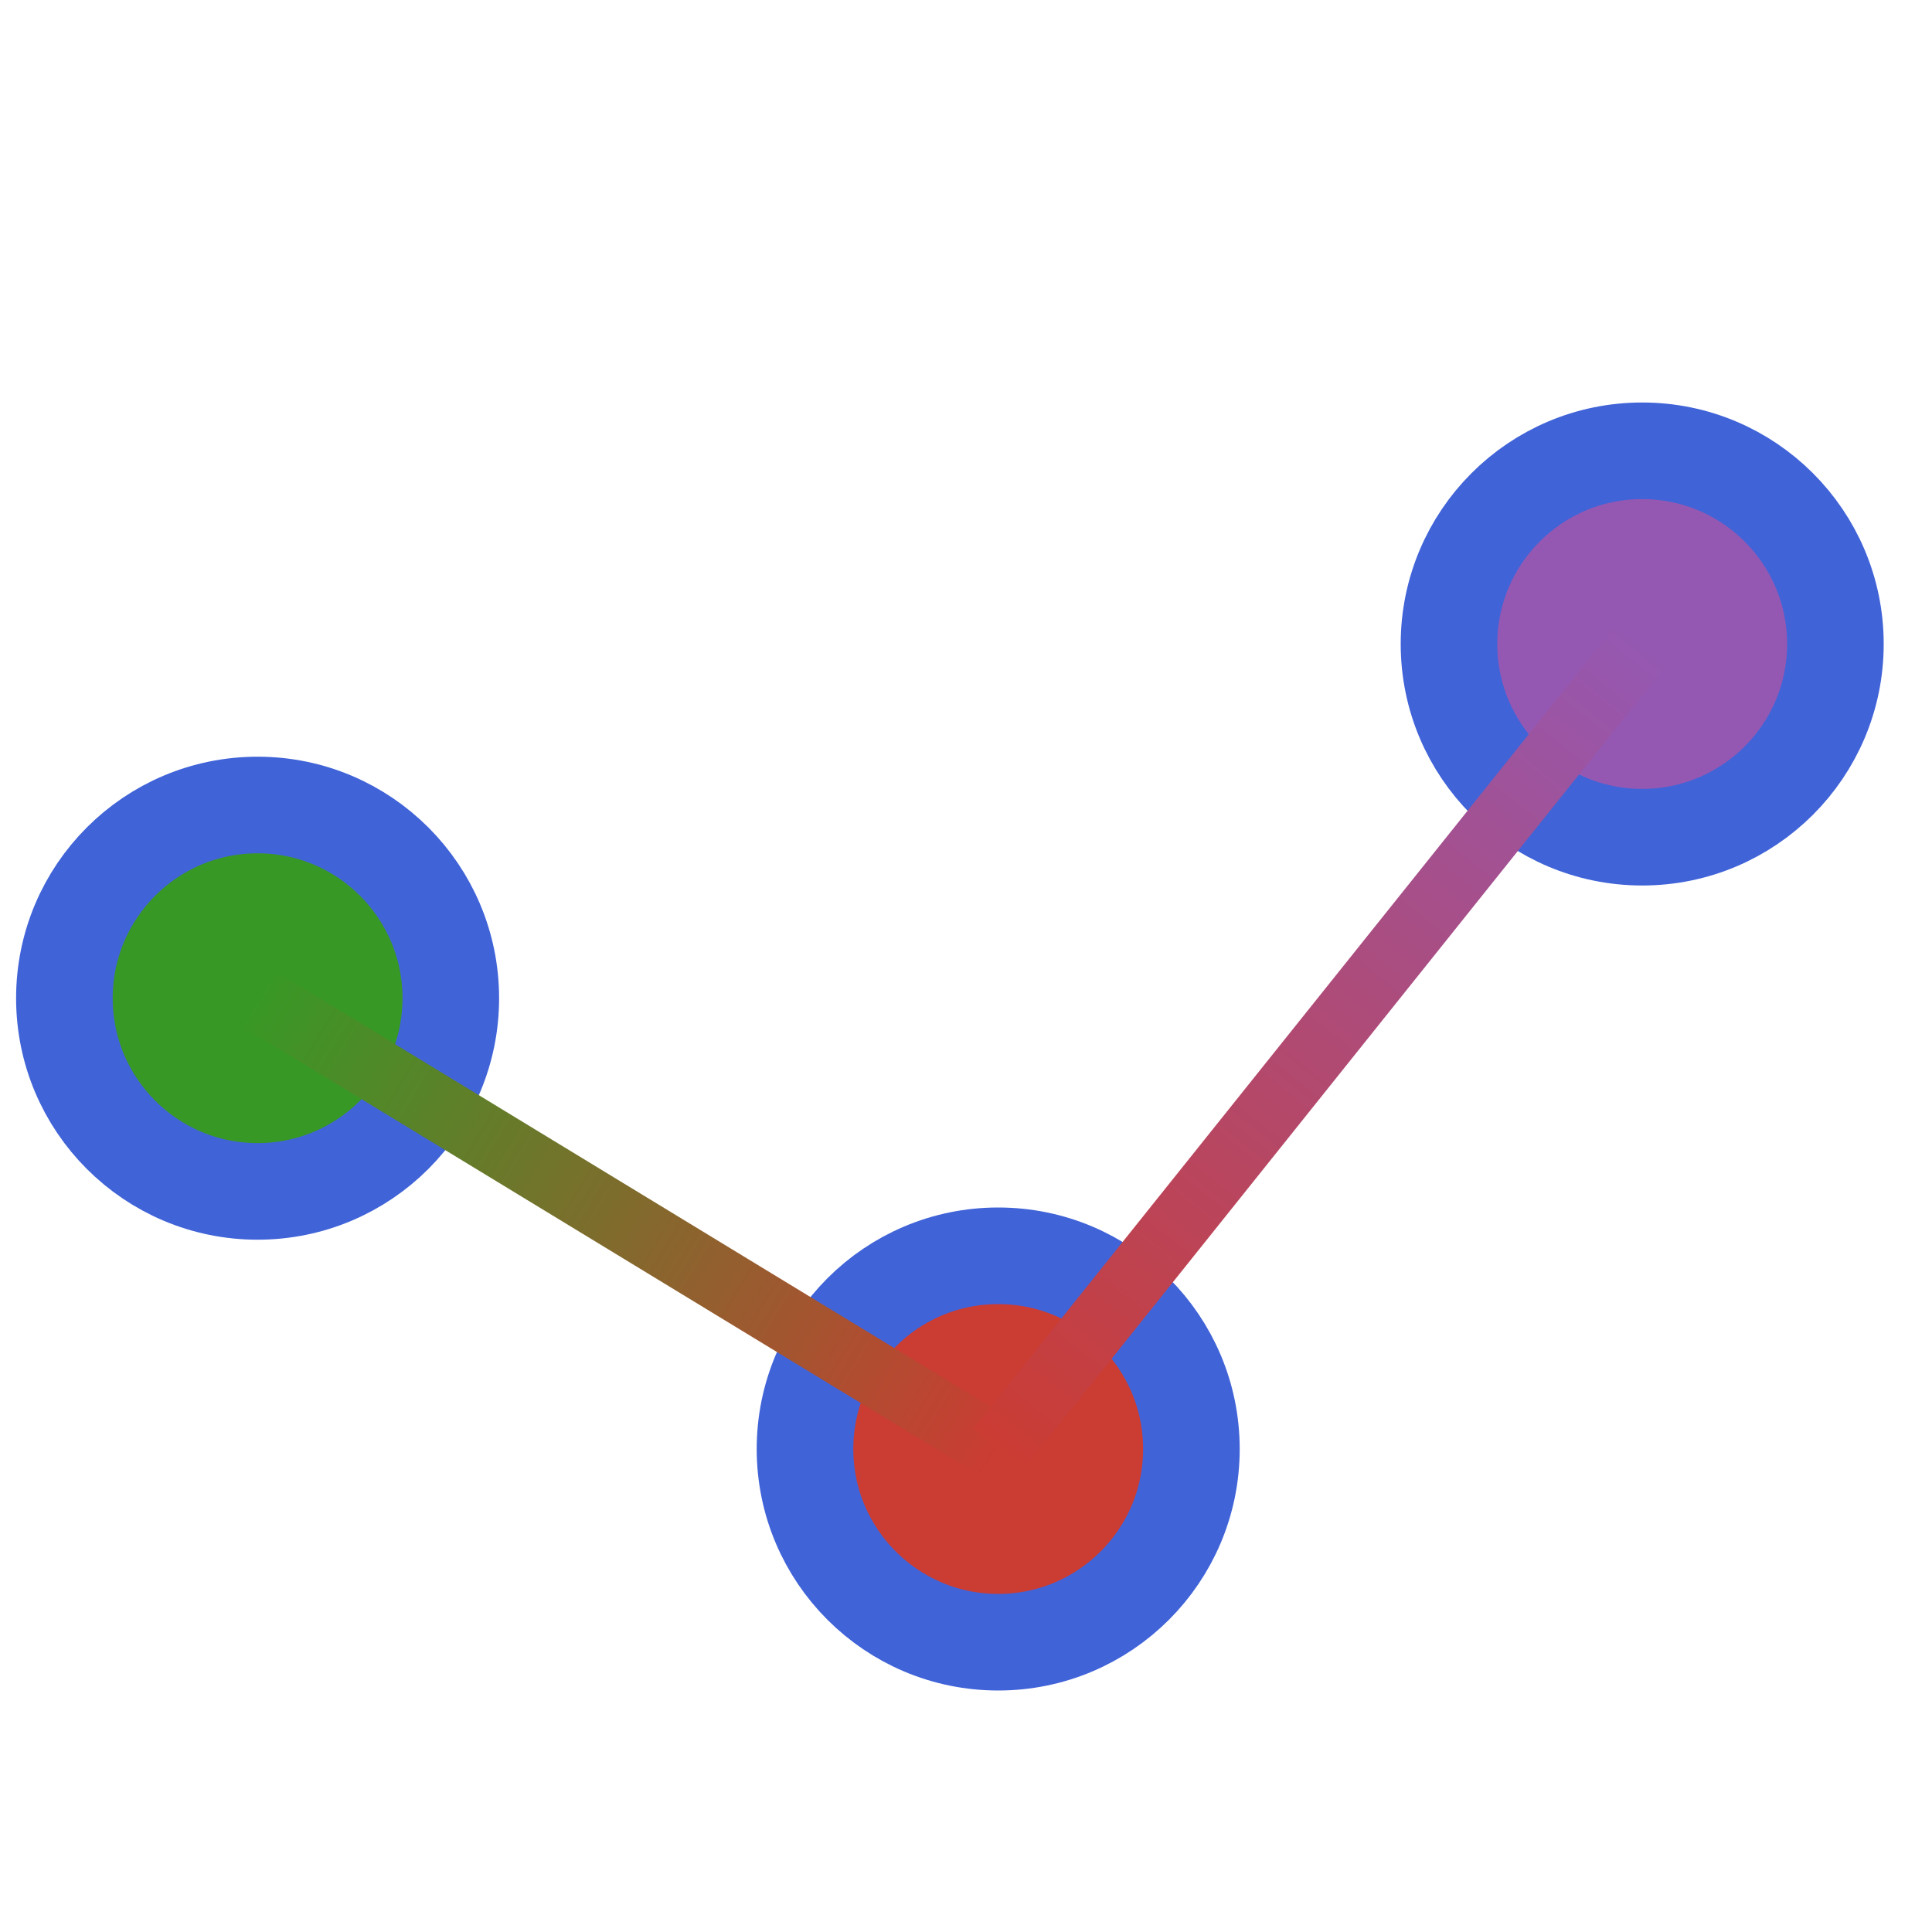
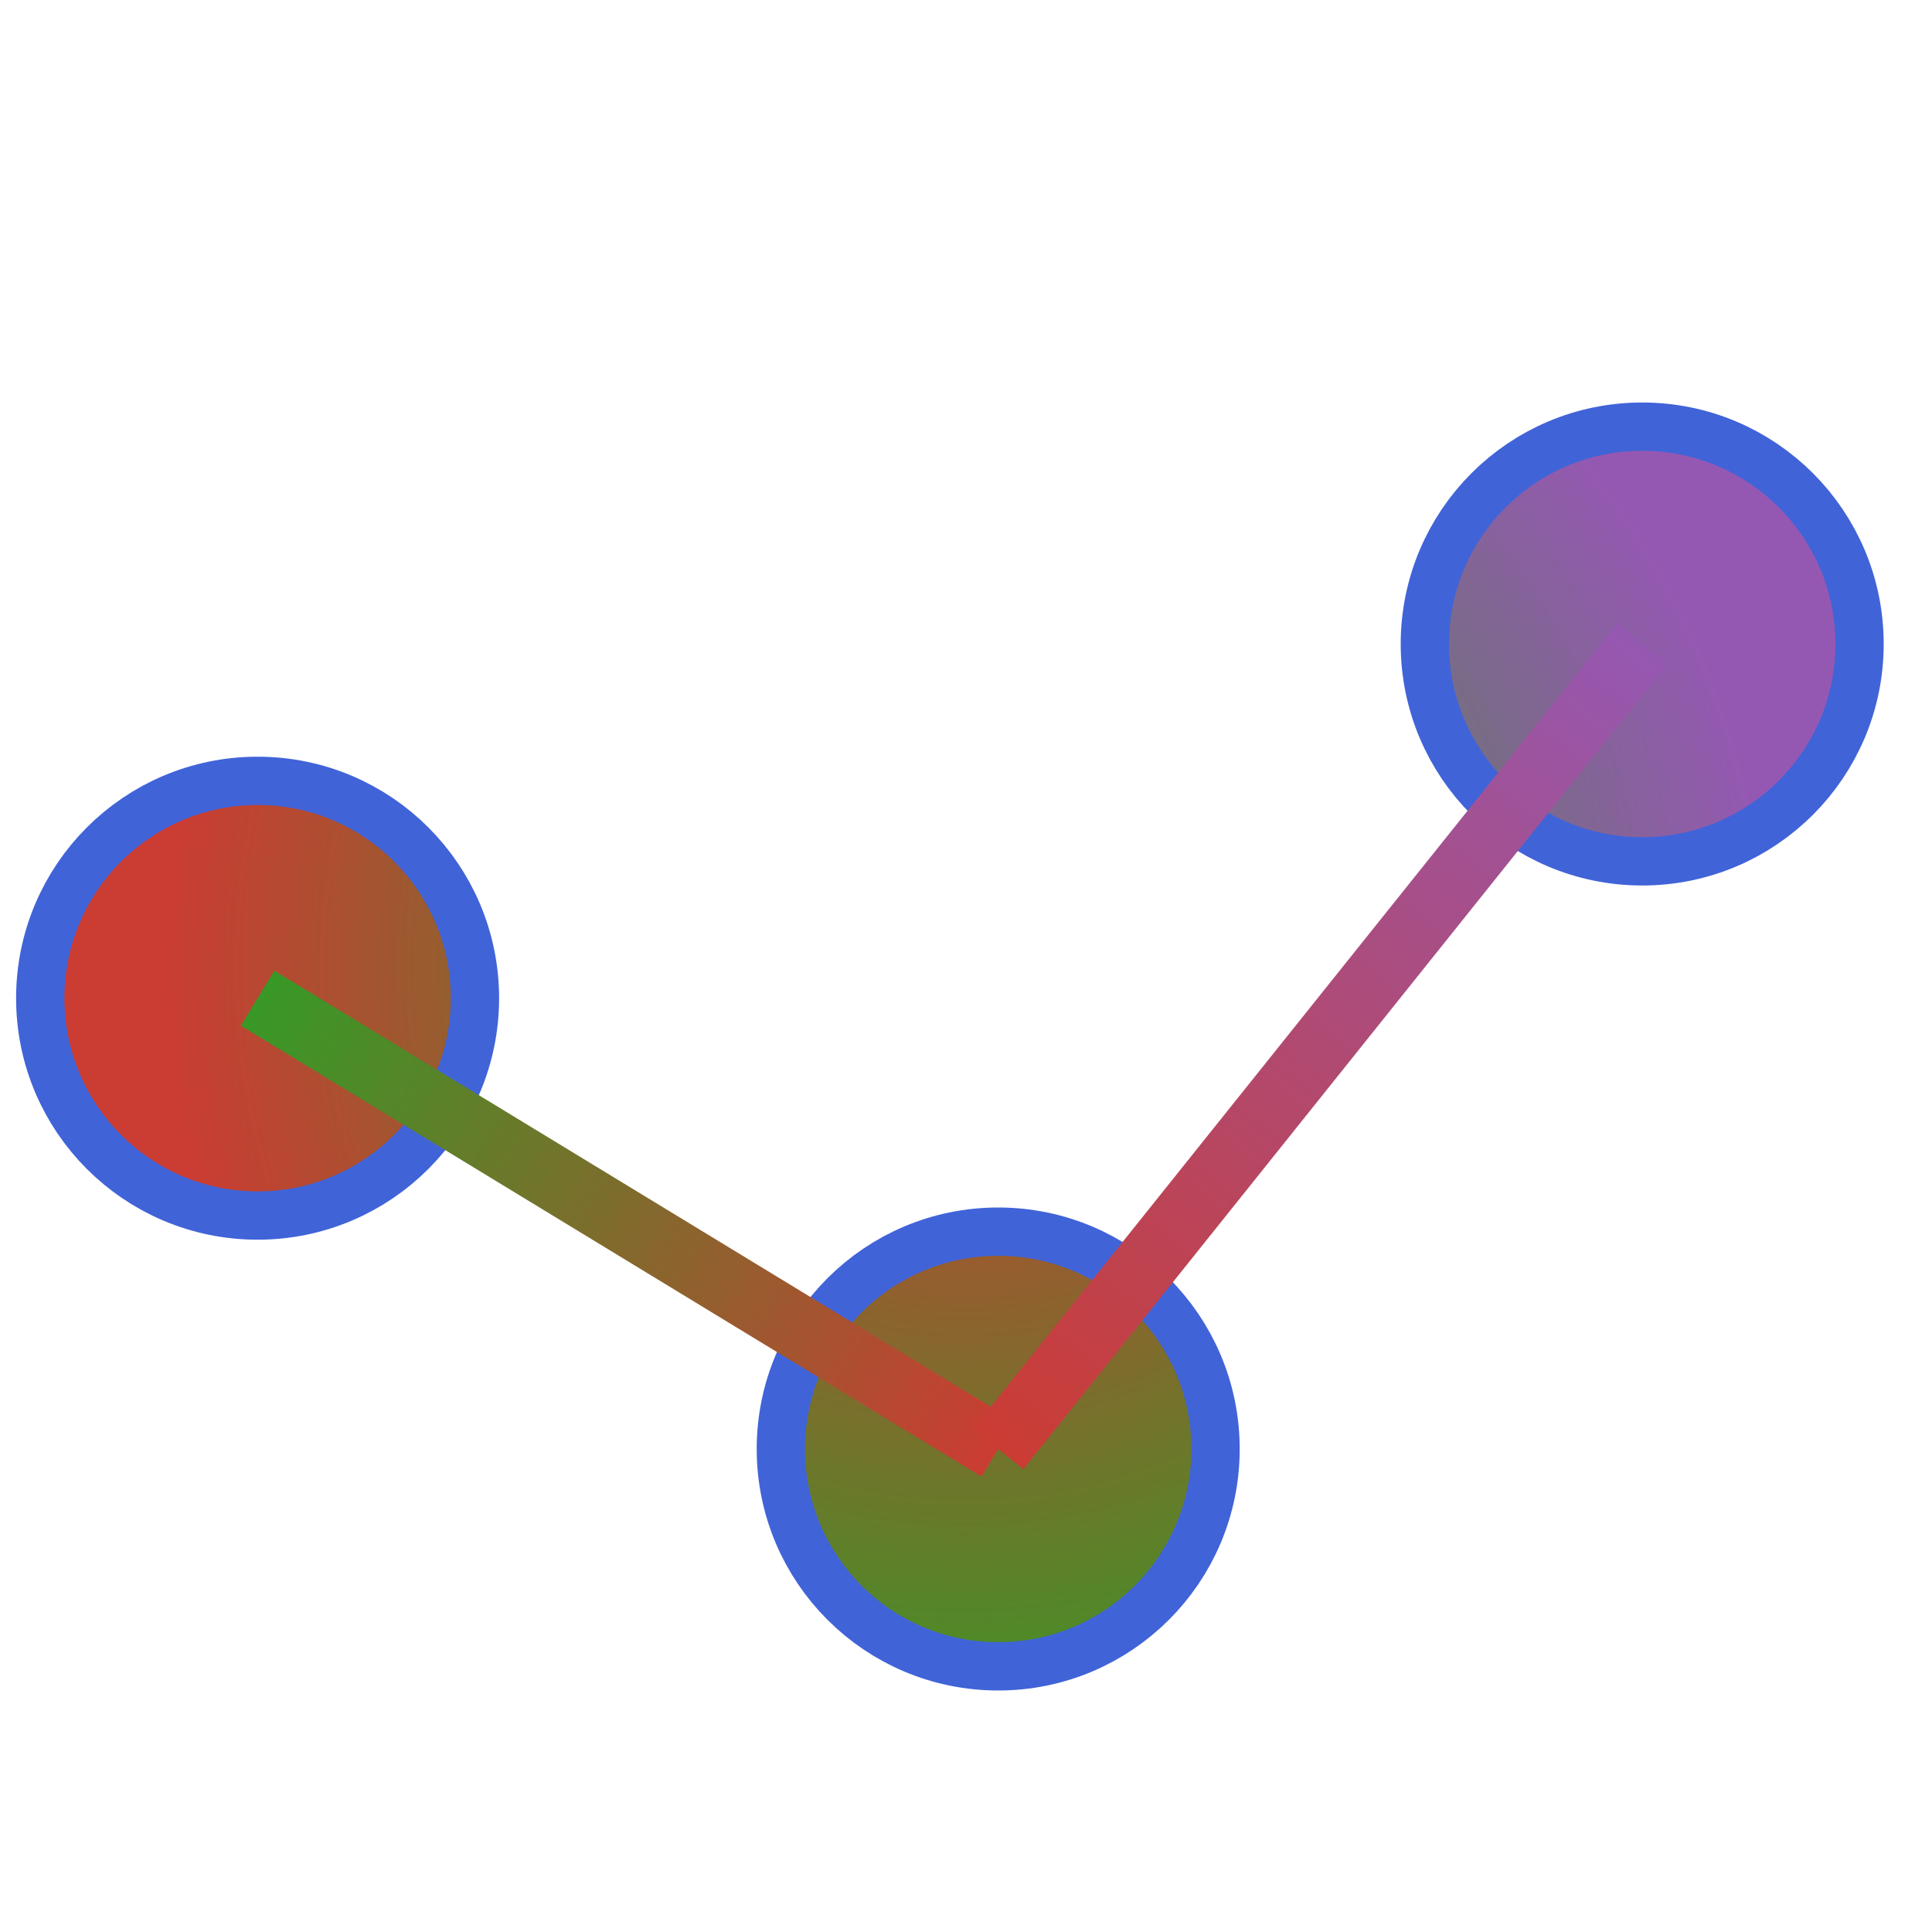
<svg xmlns="http://www.w3.org/2000/svg" width="600" height="600" viewBox="0 0 600 600">
  <defs>
+     <radialGradient id="radial-pattern-0" gradientUnits="userSpaceOnUse" cx="0" cy="0" fx="0" fy="0" r="250" gradientTransform="matrix(1, 0, 0, 1, 300, 300)">
+       <stop offset="0.02" stop-color="rgb(22%, 59.6%, 14.9%)" stop-opacity="1" />
+       <stop offset="1" stop-color="rgb(79.6%, 23.5%, 20%)" stop-opacity="1" />
+     </radialGradient>
+     <radialGradient id="radial-pattern-1" gradientUnits="userSpaceOnUse" cx="0" cy="0" fx="0" fy="0" r="250" gradientTransform="matrix(1, 0, 0, 1, 300, 300)">
+       <stop offset="0.02" stop-color="rgb(79.6%, 23.5%, 20%)" stop-opacity="1" />
+       <stop offset="1" stop-color="rgb(22%, 59.6%, 14.9%)" stop-opacity="1" />
+     </radialGradient>
+     <radialGradient id="radial-pattern-2" gradientUnits="userSpaceOnUse" cx="0" cy="0" fx="0" fy="0" r="250" gradientTransform="matrix(1, 0, 0, 1, 300, 300)">
+       <stop offset="0.02" stop-color="rgb(22%, 59.6%, 14.9%)" stop-opacity="1" />
+       <stop offset="1" stop-color="rgb(58.4%, 34.5%, 69.8%)" stop-opacity="1" />
+     </radialGradient>
    <linearGradient id="linear-pattern-0" gradientUnits="userSpaceOnUse" x1="-220" y1="10" x2="10" y2="150" gradientTransform="matrix(1, 0, 0, 1, 300, 300)">
      <stop offset="0" stop-color="rgb(22%, 59.6%, 14.9%)" stop-opacity="1" />
      <stop offset="1" stop-color="rgb(79.6%, 23.5%, 20%)" stop-opacity="1" />
    </linearGradient>
    <linearGradient id="linear-pattern-1" gradientUnits="userSpaceOnUse" x1="10" y1="150" x2="210" y2="-100" gradientTransform="matrix(1, 0, 0, 1, 300, 300)">
      <stop offset="0" stop-color="rgb(79.6%, 23.5%, 20%)" stop-opacity="1" />
      <stop offset="1" stop-color="rgb(58.4%, 34.5%, 69.8%)" stop-opacity="1" />
    </linearGradient>
  </defs>
-   <path fill-rule="nonzero" fill="rgb(22%, 59.6%, 14.9%)" fill-opacity="1" stroke-width="30" stroke-linecap="butt" stroke-linejoin="miter" stroke="rgb(25.1%, 38.8%, 84.7%)" stroke-opacity="1" stroke-miterlimit="10" d="M 140 310 C 140 343.137 113.137 370 80 370 C 46.863 370 20 343.137 20 310 C 20 276.863 46.863 250 80 250 C 113.137 250 140 276.863 140 310 Z M 140 310 " />
-   <path fill-rule="nonzero" fill="rgb(79.6%, 23.5%, 20%)" fill-opacity="1" stroke-width="30" stroke-linecap="butt" stroke-linejoin="miter" stroke="rgb(25.1%, 38.8%, 84.7%)" stroke-opacity="1" stroke-miterlimit="10" d="M 370 450 C 370 483.137 343.137 510 310 510 C 276.863 510 250 483.137 250 450 C 250 416.863 276.863 390 310 390 C 343.137 390 370 416.863 370 450 Z M 370 450 " />
+   <path fill="none" stroke-width="30" stroke-linecap="butt" stroke-linejoin="miter" stroke="rgb(25.1%, 38.8%, 84.7%)" stroke-opacity="1" stroke-miterlimit="10" d="M 140 310 C 140 343.137 113.137 370 80 370 C 46.863 370 20 343.137 20 310 C 20 276.863 46.863 250 80 250 C 113.137 250 140 276.863 140 310 Z M 140 310 " />
+   <path fill="none" stroke-width="30" stroke-linecap="butt" stroke-linejoin="miter" stroke="rgb(25.1%, 38.8%, 84.7%)" stroke-opacity="1" stroke-miterlimit="10" d="M 370 450 C 370 483.137 343.137 510 310 510 C 276.863 510 250 483.137 250 450 C 250 416.863 276.863 390 310 390 C 343.137 390 370 416.863 370 450 Z M 370 450 " />
  <path fill-rule="nonzero" fill="rgb(58.4%, 34.5%, 69.8%)" fill-opacity="1" stroke-width="30" stroke-linecap="butt" stroke-linejoin="miter" stroke="rgb(25.1%, 38.8%, 84.7%)" stroke-opacity="1" stroke-miterlimit="10" d="M 570 200 C 570 233.137 543.137 260 510 260 C 476.863 260 450 233.137 450 200 C 450 166.863 476.863 140 510 140 C 543.137 140 570 166.863 570 200 Z M 570 200 " />
-   <path fill="none" stroke-width="20" stroke-linecap="butt" stroke-linejoin="miter" stroke="url(#linear-pattern-0)" stroke-miterlimit="10" d="M 80 310 L 310 450 " />
-   <path fill="none" stroke-width="20" stroke-linecap="butt" stroke-linejoin="miter" stroke="url(#linear-pattern-1)" stroke-miterlimit="10" d="M 310 450 L 510 200 " />
+   <path fill-rule="nonzero" fill="url(#radial-pattern-0)" d="M 140 310 C 140 343.137 113.137 370 80 370 C 46.863 370 20 343.137 20 310 C 20 276.863 46.863 250 80 250 C 113.137 250 140 276.863 140 310 Z M 140 310 " />
+   <path fill-rule="nonzero" fill="url(#radial-pattern-1)" d="M 370 450 C 370 483.137 343.137 510 310 510 C 276.863 510 250 483.137 250 450 C 250 416.863 276.863 390 310 390 C 343.137 390 370 416.863 370 450 Z M 370 450 " />
+   <path fill-rule="nonzero" fill="url(#radial-pattern-2)" d="M 570 200 C 570 233.137 543.137 260 510 260 C 476.863 260 450 233.137 450 200 C 450 166.863 476.863 140 510 140 C 543.137 140 570 166.863 570 200 Z M 570 200 " />
+   <path fill="none" stroke-width="20" stroke-linecap="butt" stroke-linejoin="round" stroke="url(#linear-pattern-0)" stroke-miterlimit="10" d="M 80 310 L 310 450 " />
+   <path fill="none" stroke-width="20" stroke-linecap="butt" stroke-linejoin="round" stroke="url(#linear-pattern-1)" stroke-miterlimit="10" d="M 310 450 L 510 200 " />
</svg>
